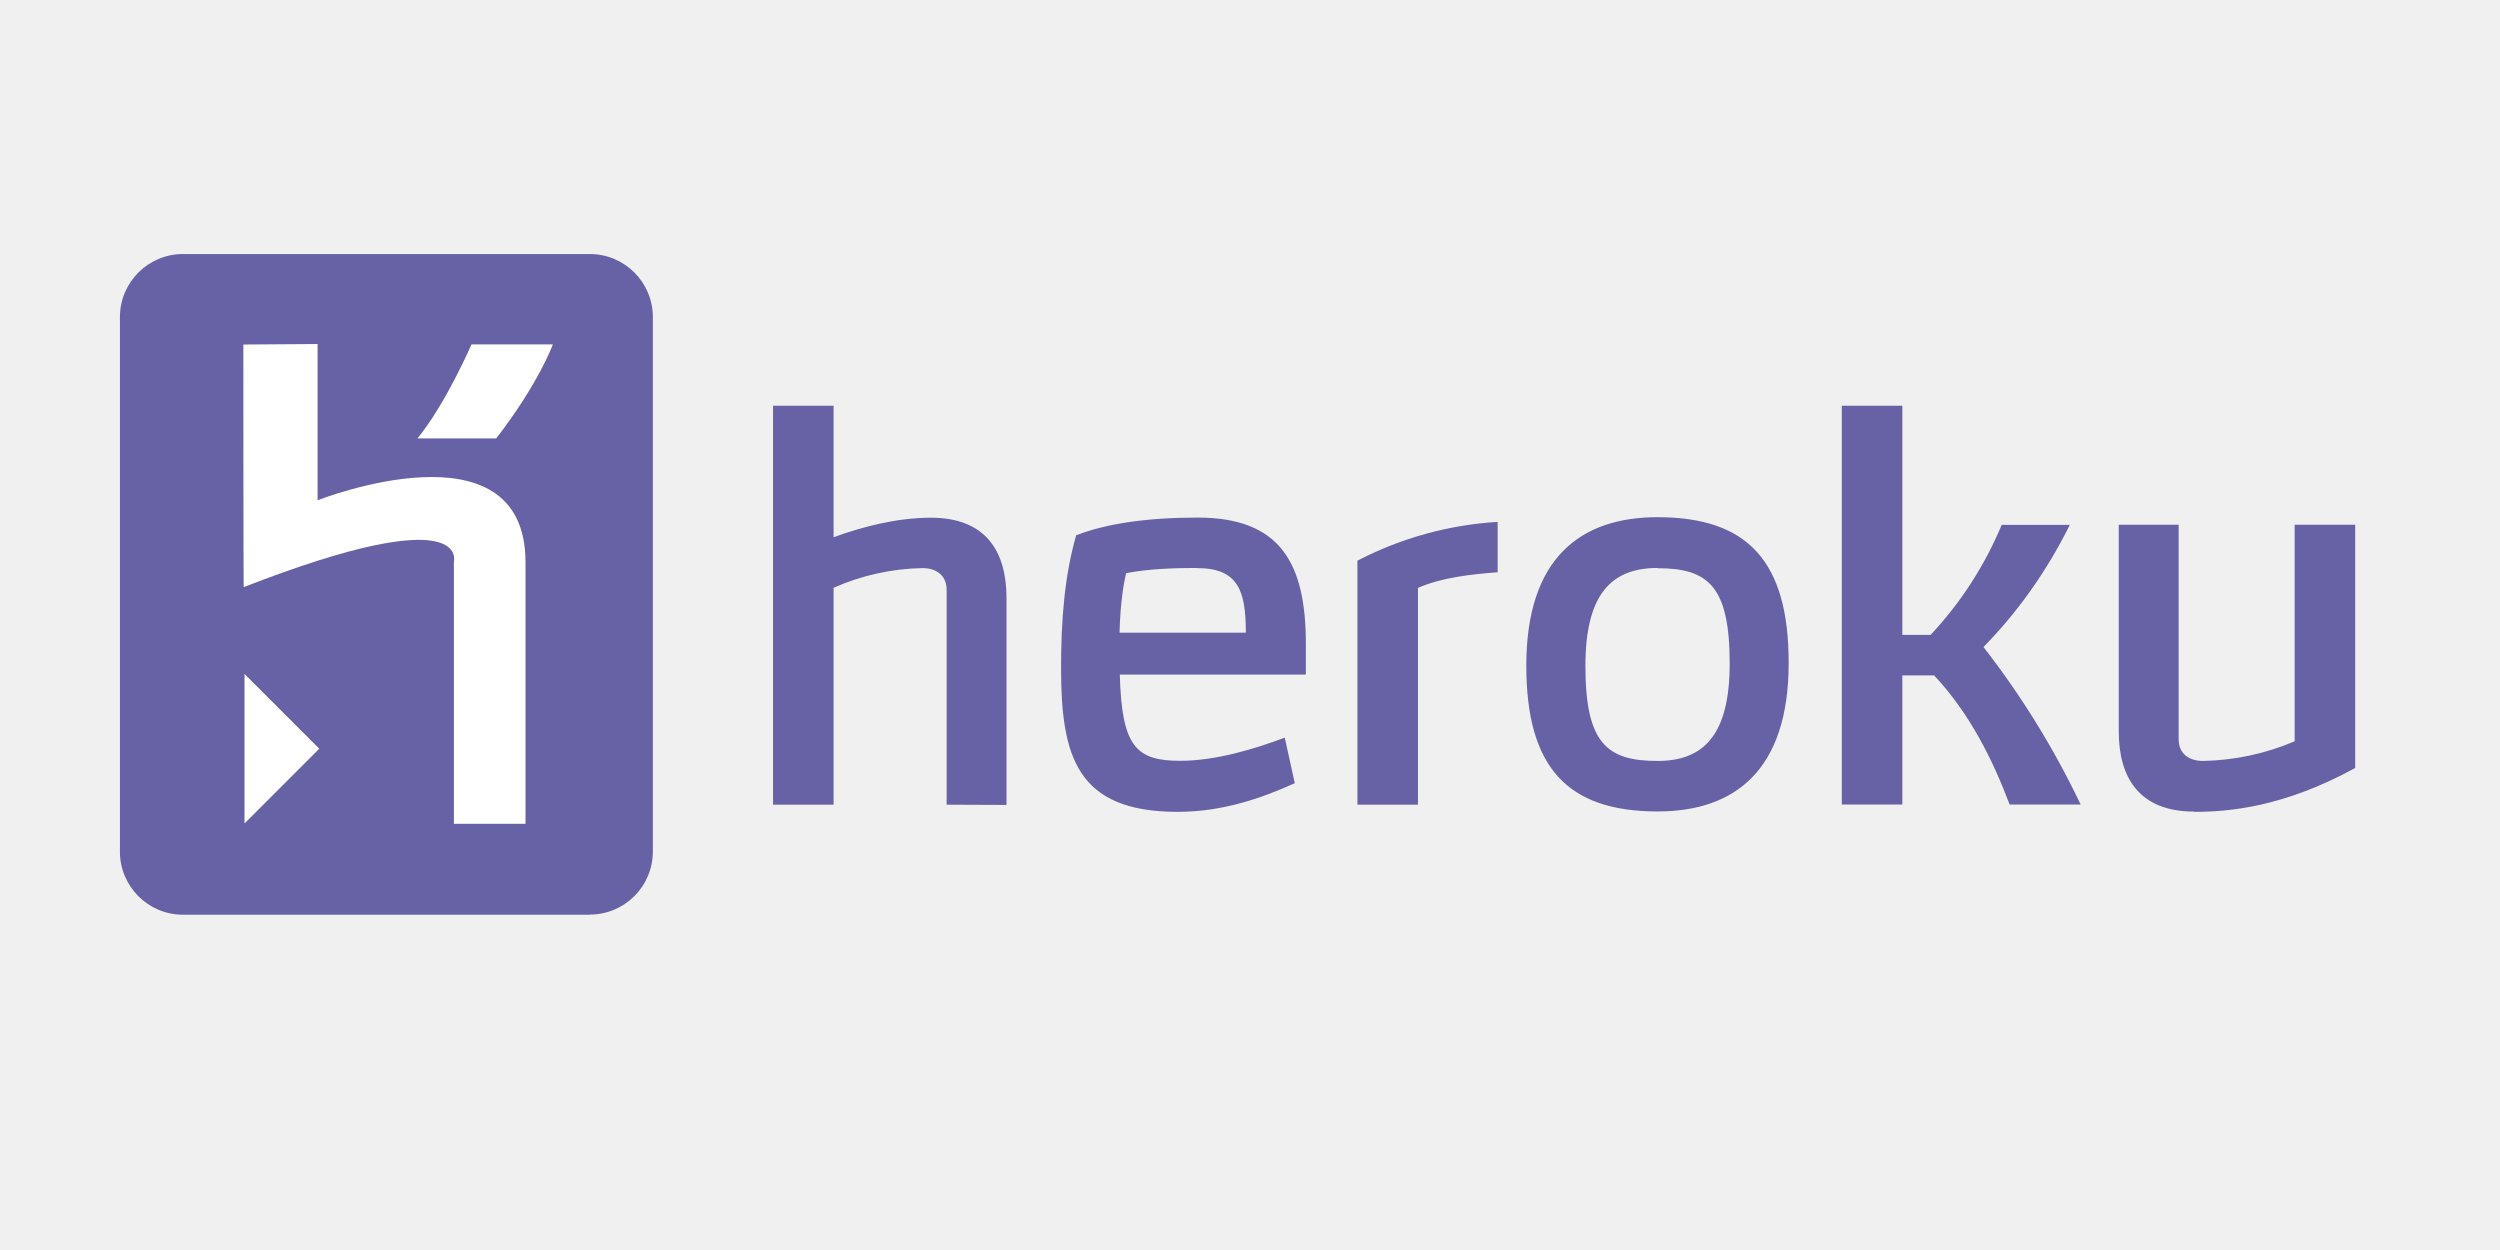
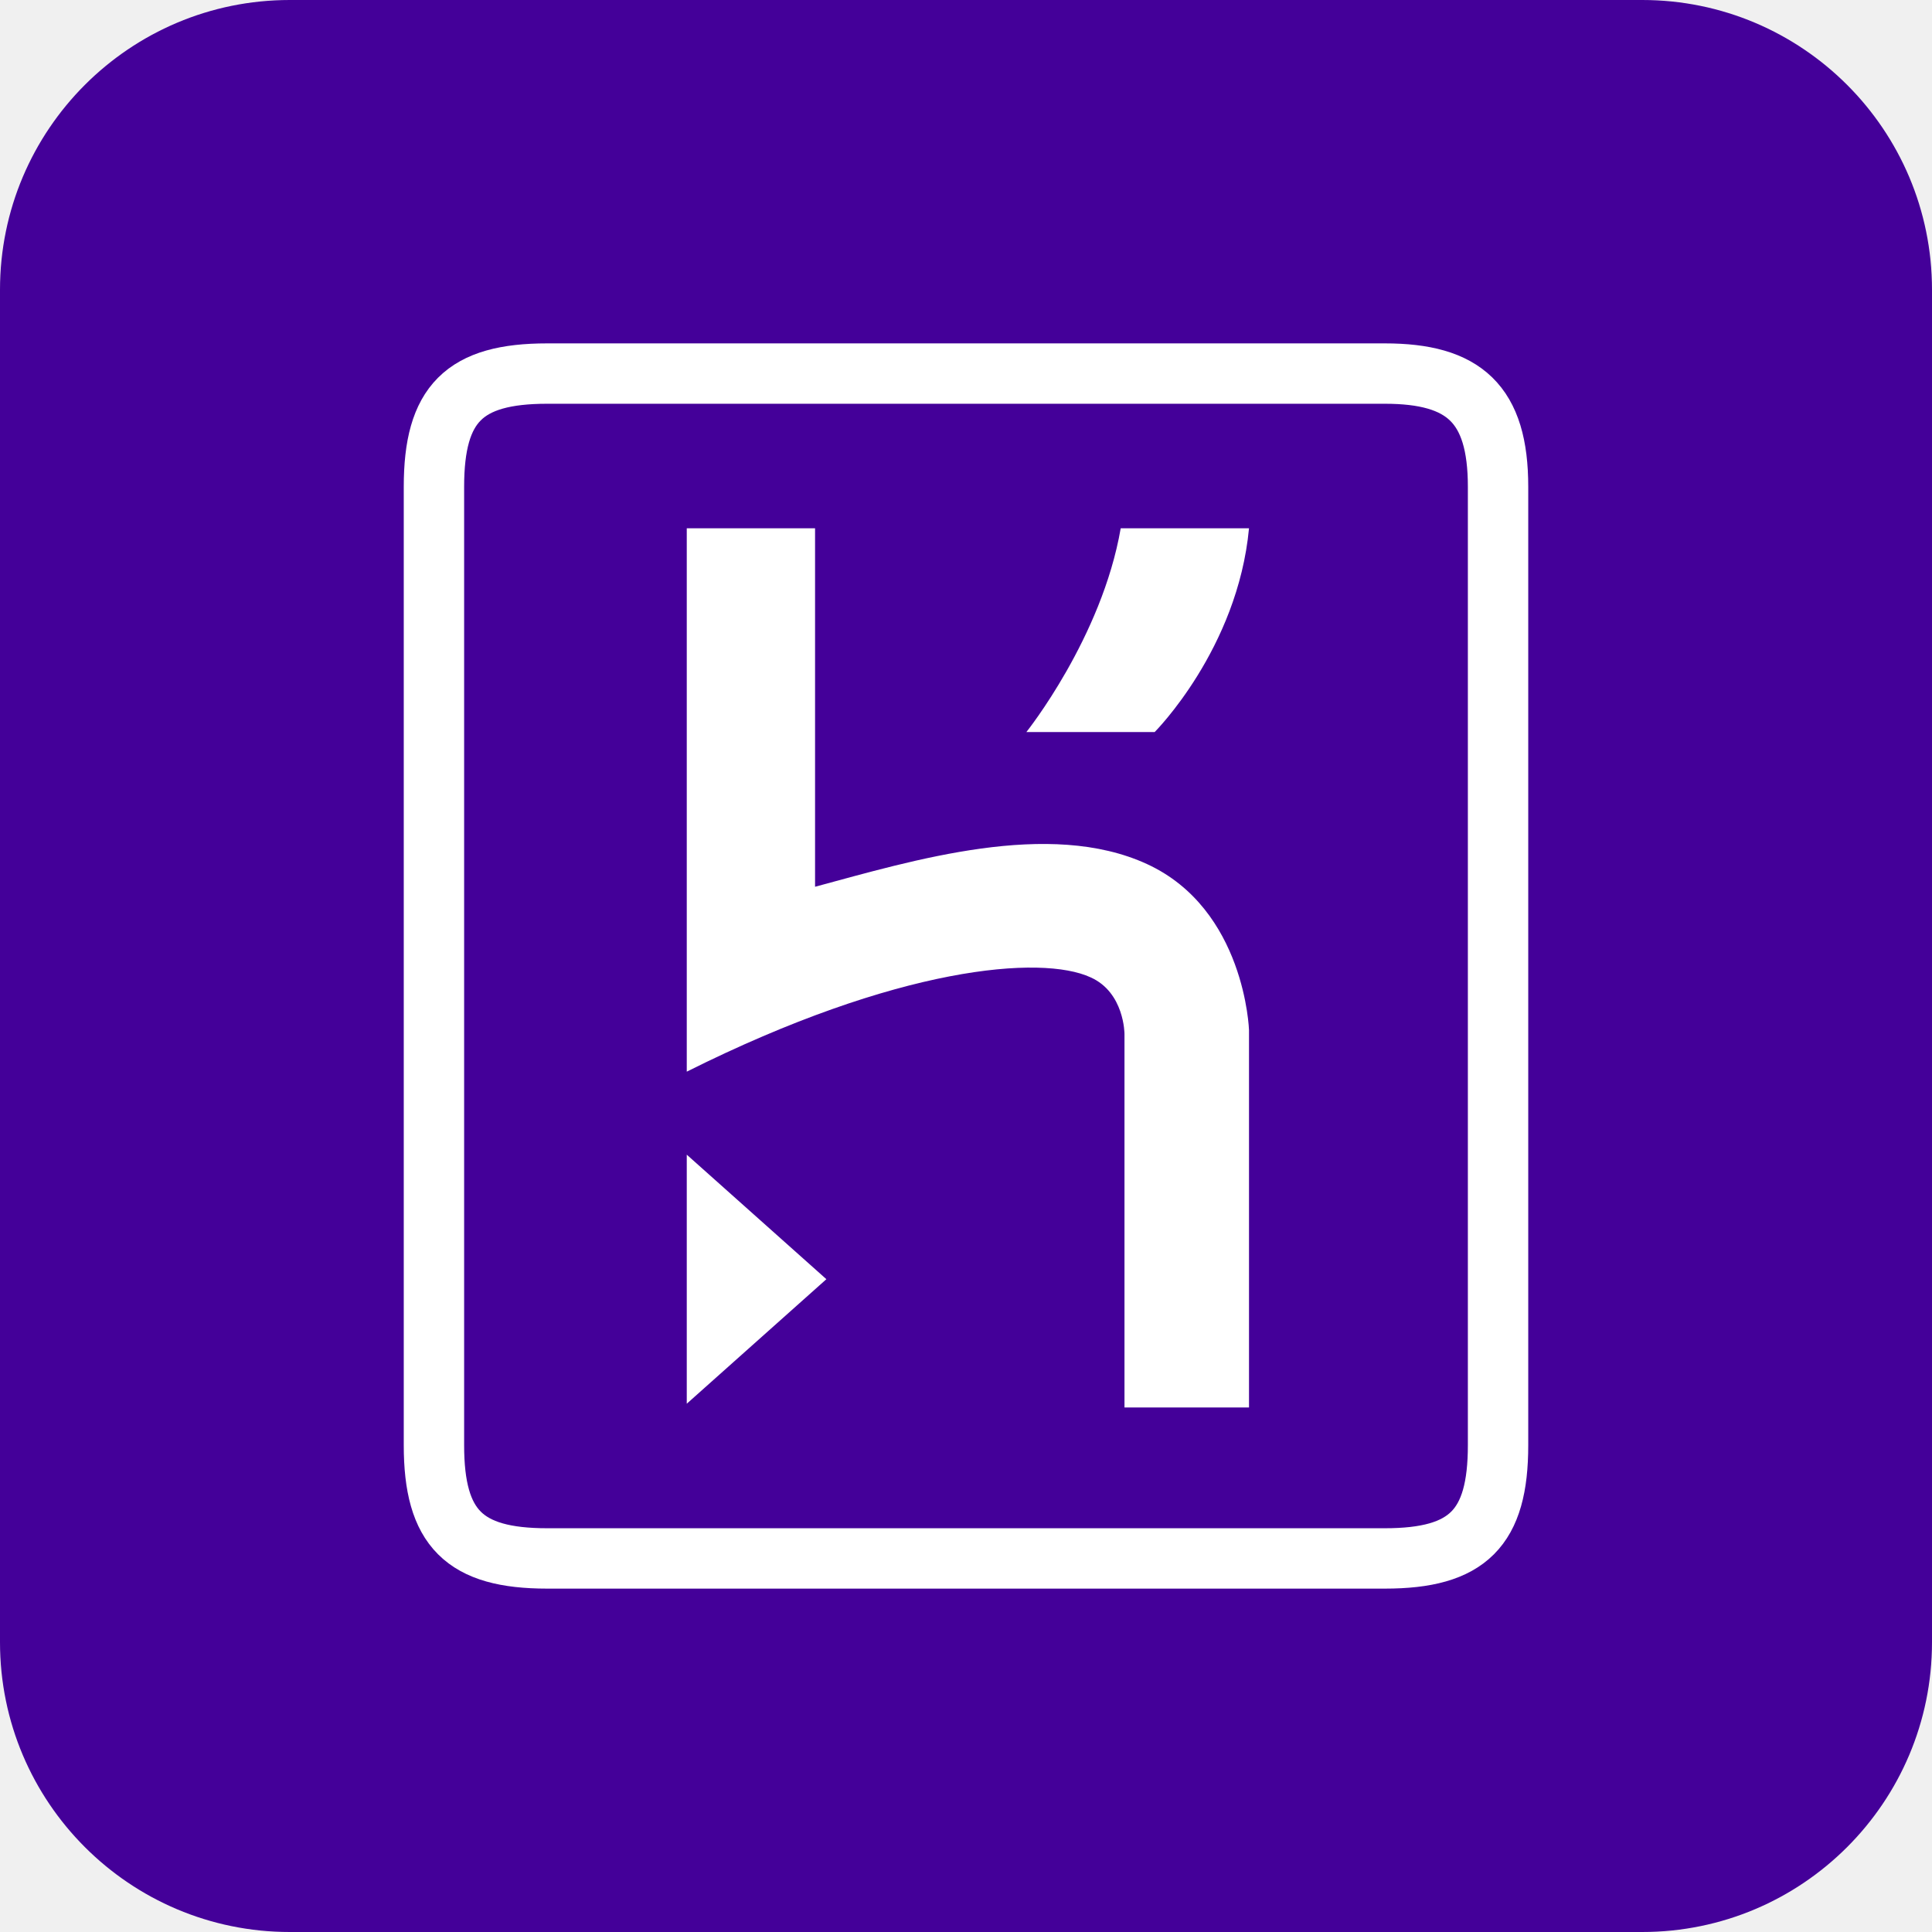
- <svg xmlns="http://www.w3.org/2000/svg" width="120" height="60" viewBox="0 0 19.2 9.6" preserveAspectRatio="xMinYMin meet">
-   <path d="M4.53 7.025H1.405c-.267 0-.484-.217-.484-.484V2.435c0-.267.217-.484.484-.484H4.53c.267 0 .484.217.484.484V6.54c0 .267-.217.484-.484.484z" fill="#6762a6" />
-   <path d="M3.486 6.327V4.312s.13-.482-1.614.197c-.003.01-.003-1.863-.003-1.863l.57-.004v1.2s1.597-.63 1.597.477v2.008h-.55zm.325-2.96h-.605c.218-.266.415-.722.415-.722h.625s-.107.297-.435.722zM1.878 6.323V5.176l.574.574-.574.574z" fill="#fff" />
-   <path d="M7.27 6.18V4.53c0-.116-.085-.167-.186-.167a1.77 1.77 0 0 0-.682.151V6.18h-.465V3.116h.465v1.01c.22-.08.484-.15.748-.15.422 0 .58.26.58.616v1.59zm1.33-1c.015.554.124.663.465.663.267 0 .57-.09.802-.178l.077.35c-.248.112-.55.22-.9.22-.775 0-.895-.426-.895-1.104 0-.372.027-.71.116-1.02.232-.09.543-.136.934-.136.636 0 .83.353.83.97v.236H8.6zm.59-.818c-.14 0-.36.004-.542.04-.02.093-.043.22-.05.457h.97c0-.322-.058-.496-.376-.496zm1.7.15V6.18h-.465V4.306a2.69 2.69 0 0 1 1.077-.298v.387c-.2.015-.43.04-.612.12zm1.84 1.72c-.694 0-1.008-.34-1.008-1.12 0-.825.415-1.14 1.008-1.14.694 0 1.007.34 1.007 1.12 0 .825-.415 1.14-1.007 1.14zm0-1.87c-.357 0-.554.205-.554.752 0 .597.167.73.554.73.356 0 .554-.202.554-.748 0-.597-.167-.732-.554-.732zm3.25 1.817h-.546c-.128-.34-.306-.7-.58-.992h-.244v.992h-.465V3.116h.465v1.76h.217a2.82 2.82 0 0 0 .546-.845h.523c-.178.36-.407.678-.663.938a6.57 6.57 0 0 1 .748 1.213zm.872.054c-.422 0-.58-.26-.58-.616V4.03h.46v1.647c0 .116.085.167.186.167a1.88 1.88 0 0 0 .705-.151V4.03h.465v1.868c-.55.302-.973.337-1.236.337z" fill="#6762a6" />
+ <svg xmlns="http://www.w3.org/2000/svg" aria-label="Heroku" role="img" viewBox="0 0 512 512" fill="#409">
+   <rect width="512" height="512" rx="15%" />
+   <path d="M367 99H145c-22 0-30 8-30 30v254c0 22 8 30 30 30h222c22 0 30-8 30-30V129c0-22-9-30-30-30" stroke="#ffffff" stroke-width="16" />
+   <path fill="#ffffff" d="M182 284c56-28 94-31 107-25 9 4 9 15 9 15v99h33V273s-1-32-27-44-62-1-88 6v-95h-34m124 54s22-22 25-54h-34c-5 29-25 54-25 54m-90 178l37-33-37-33" />
</svg>
